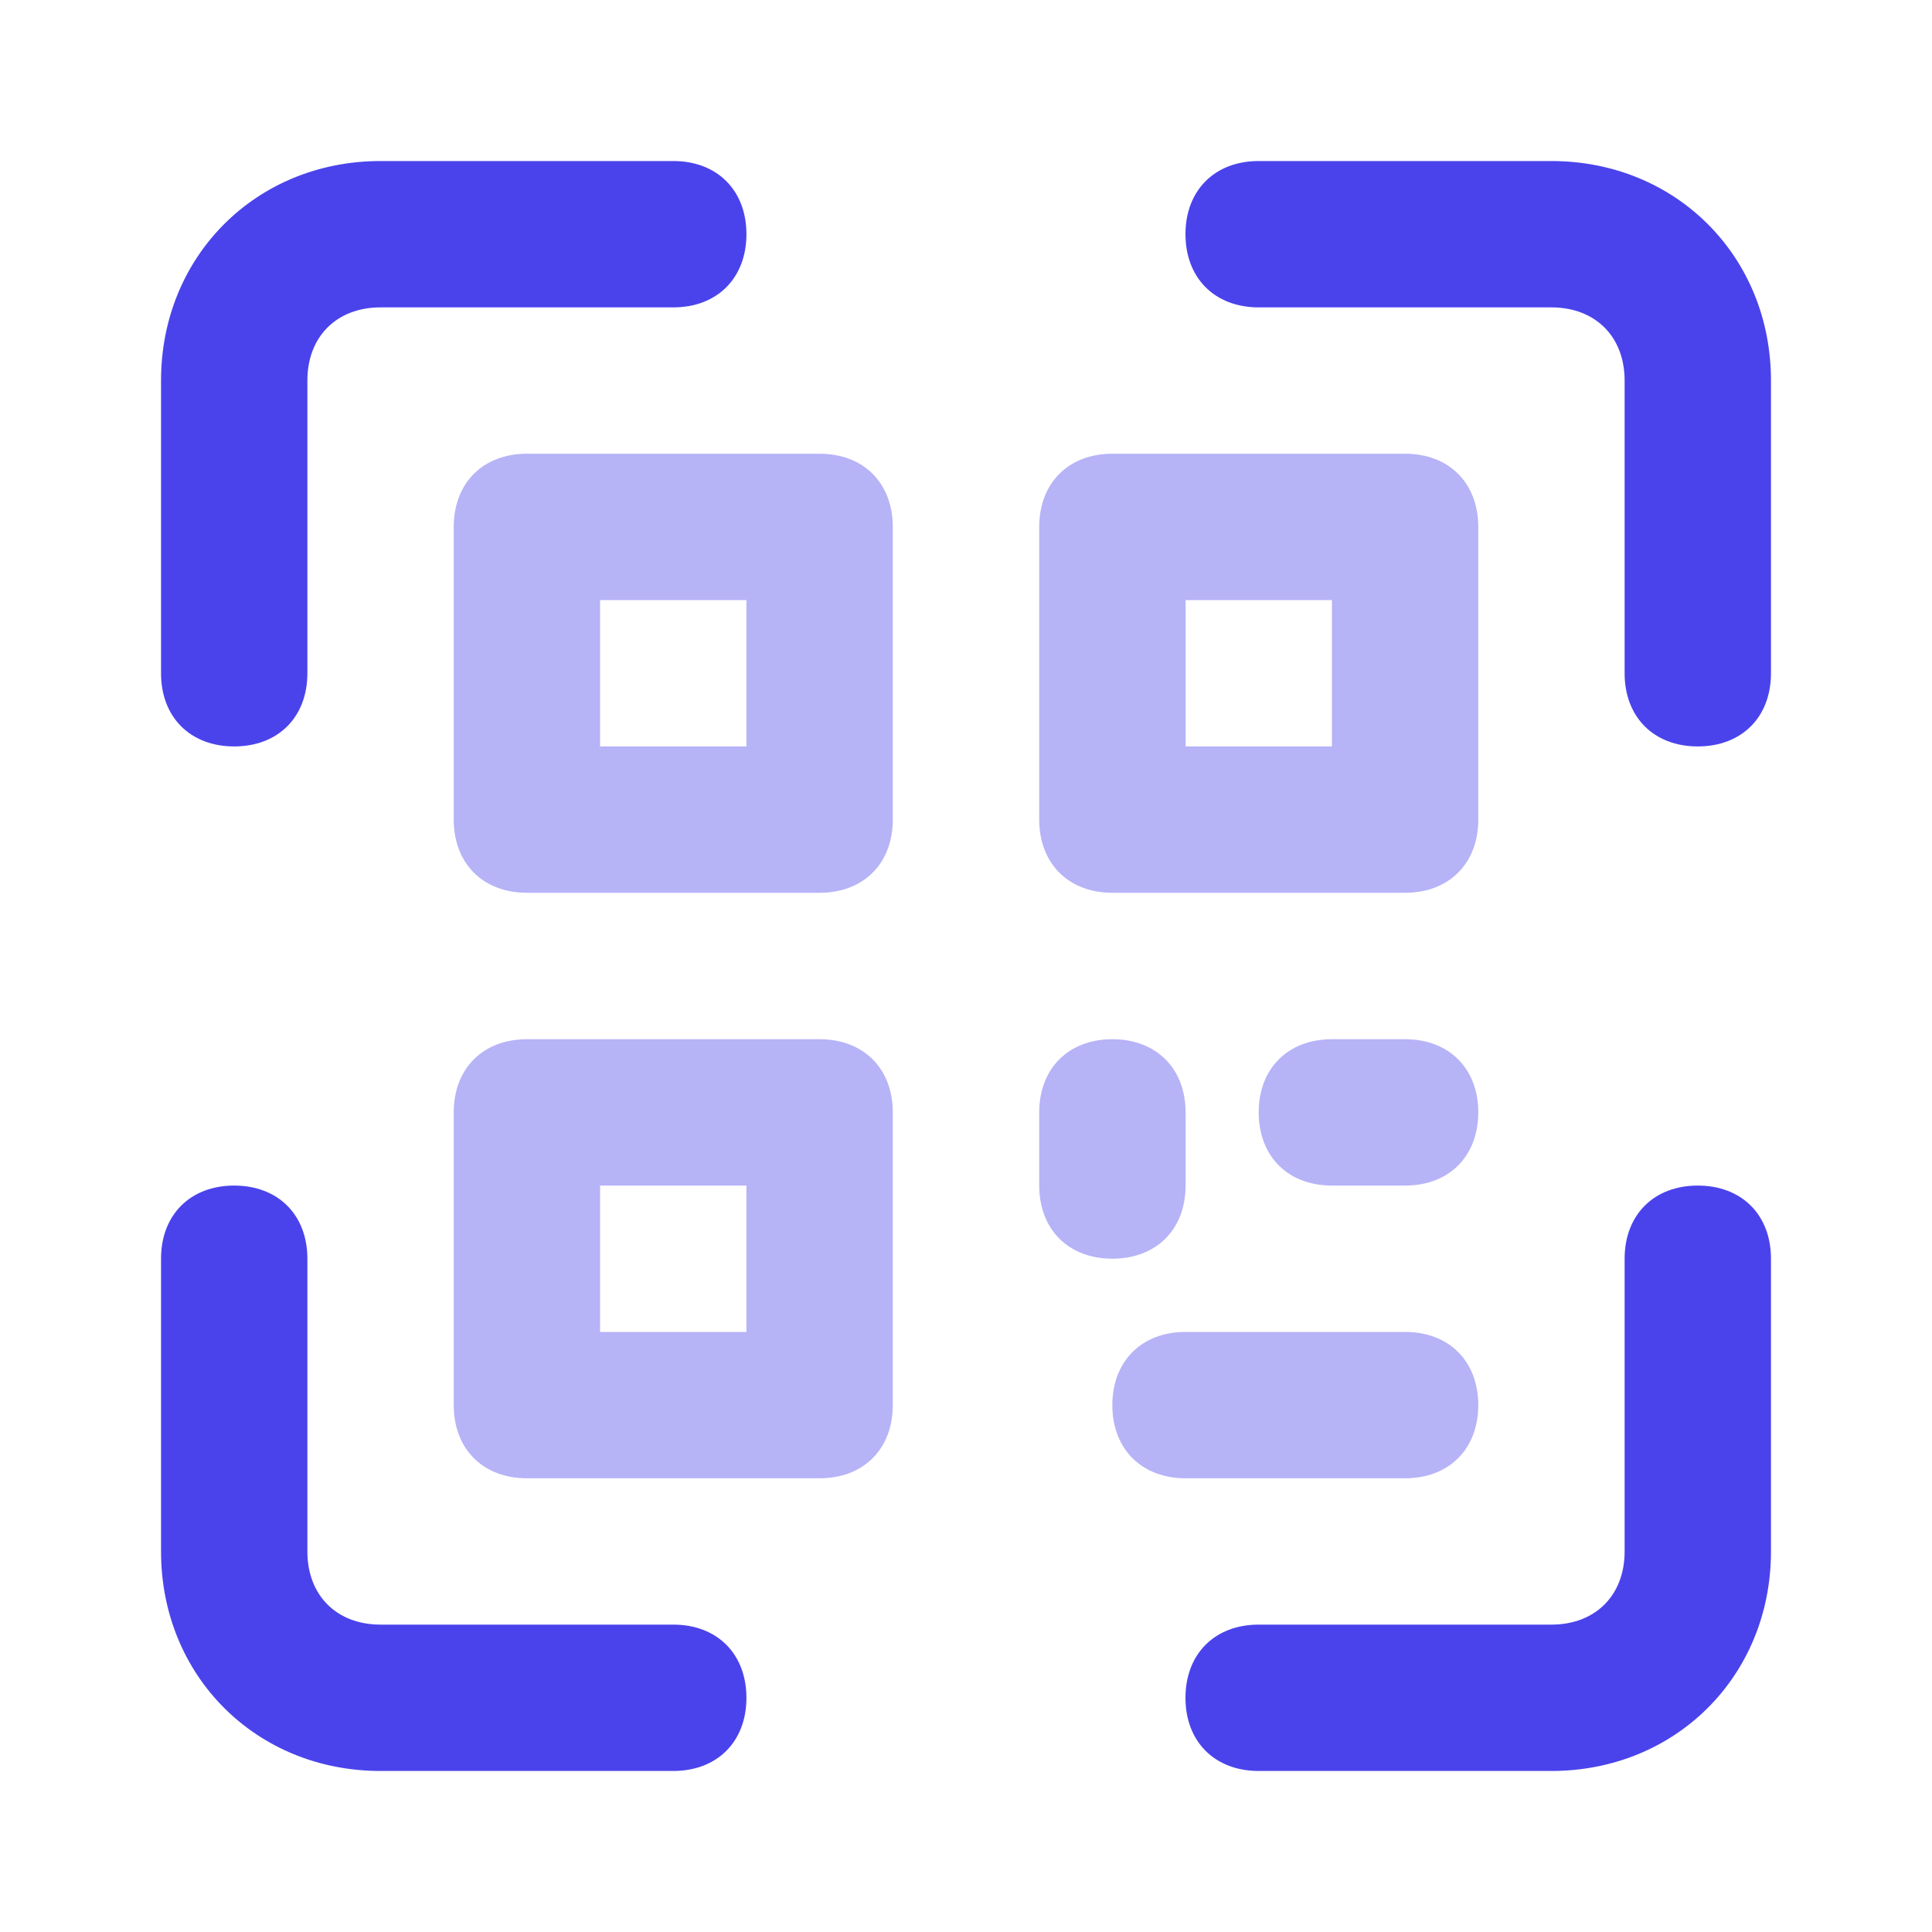
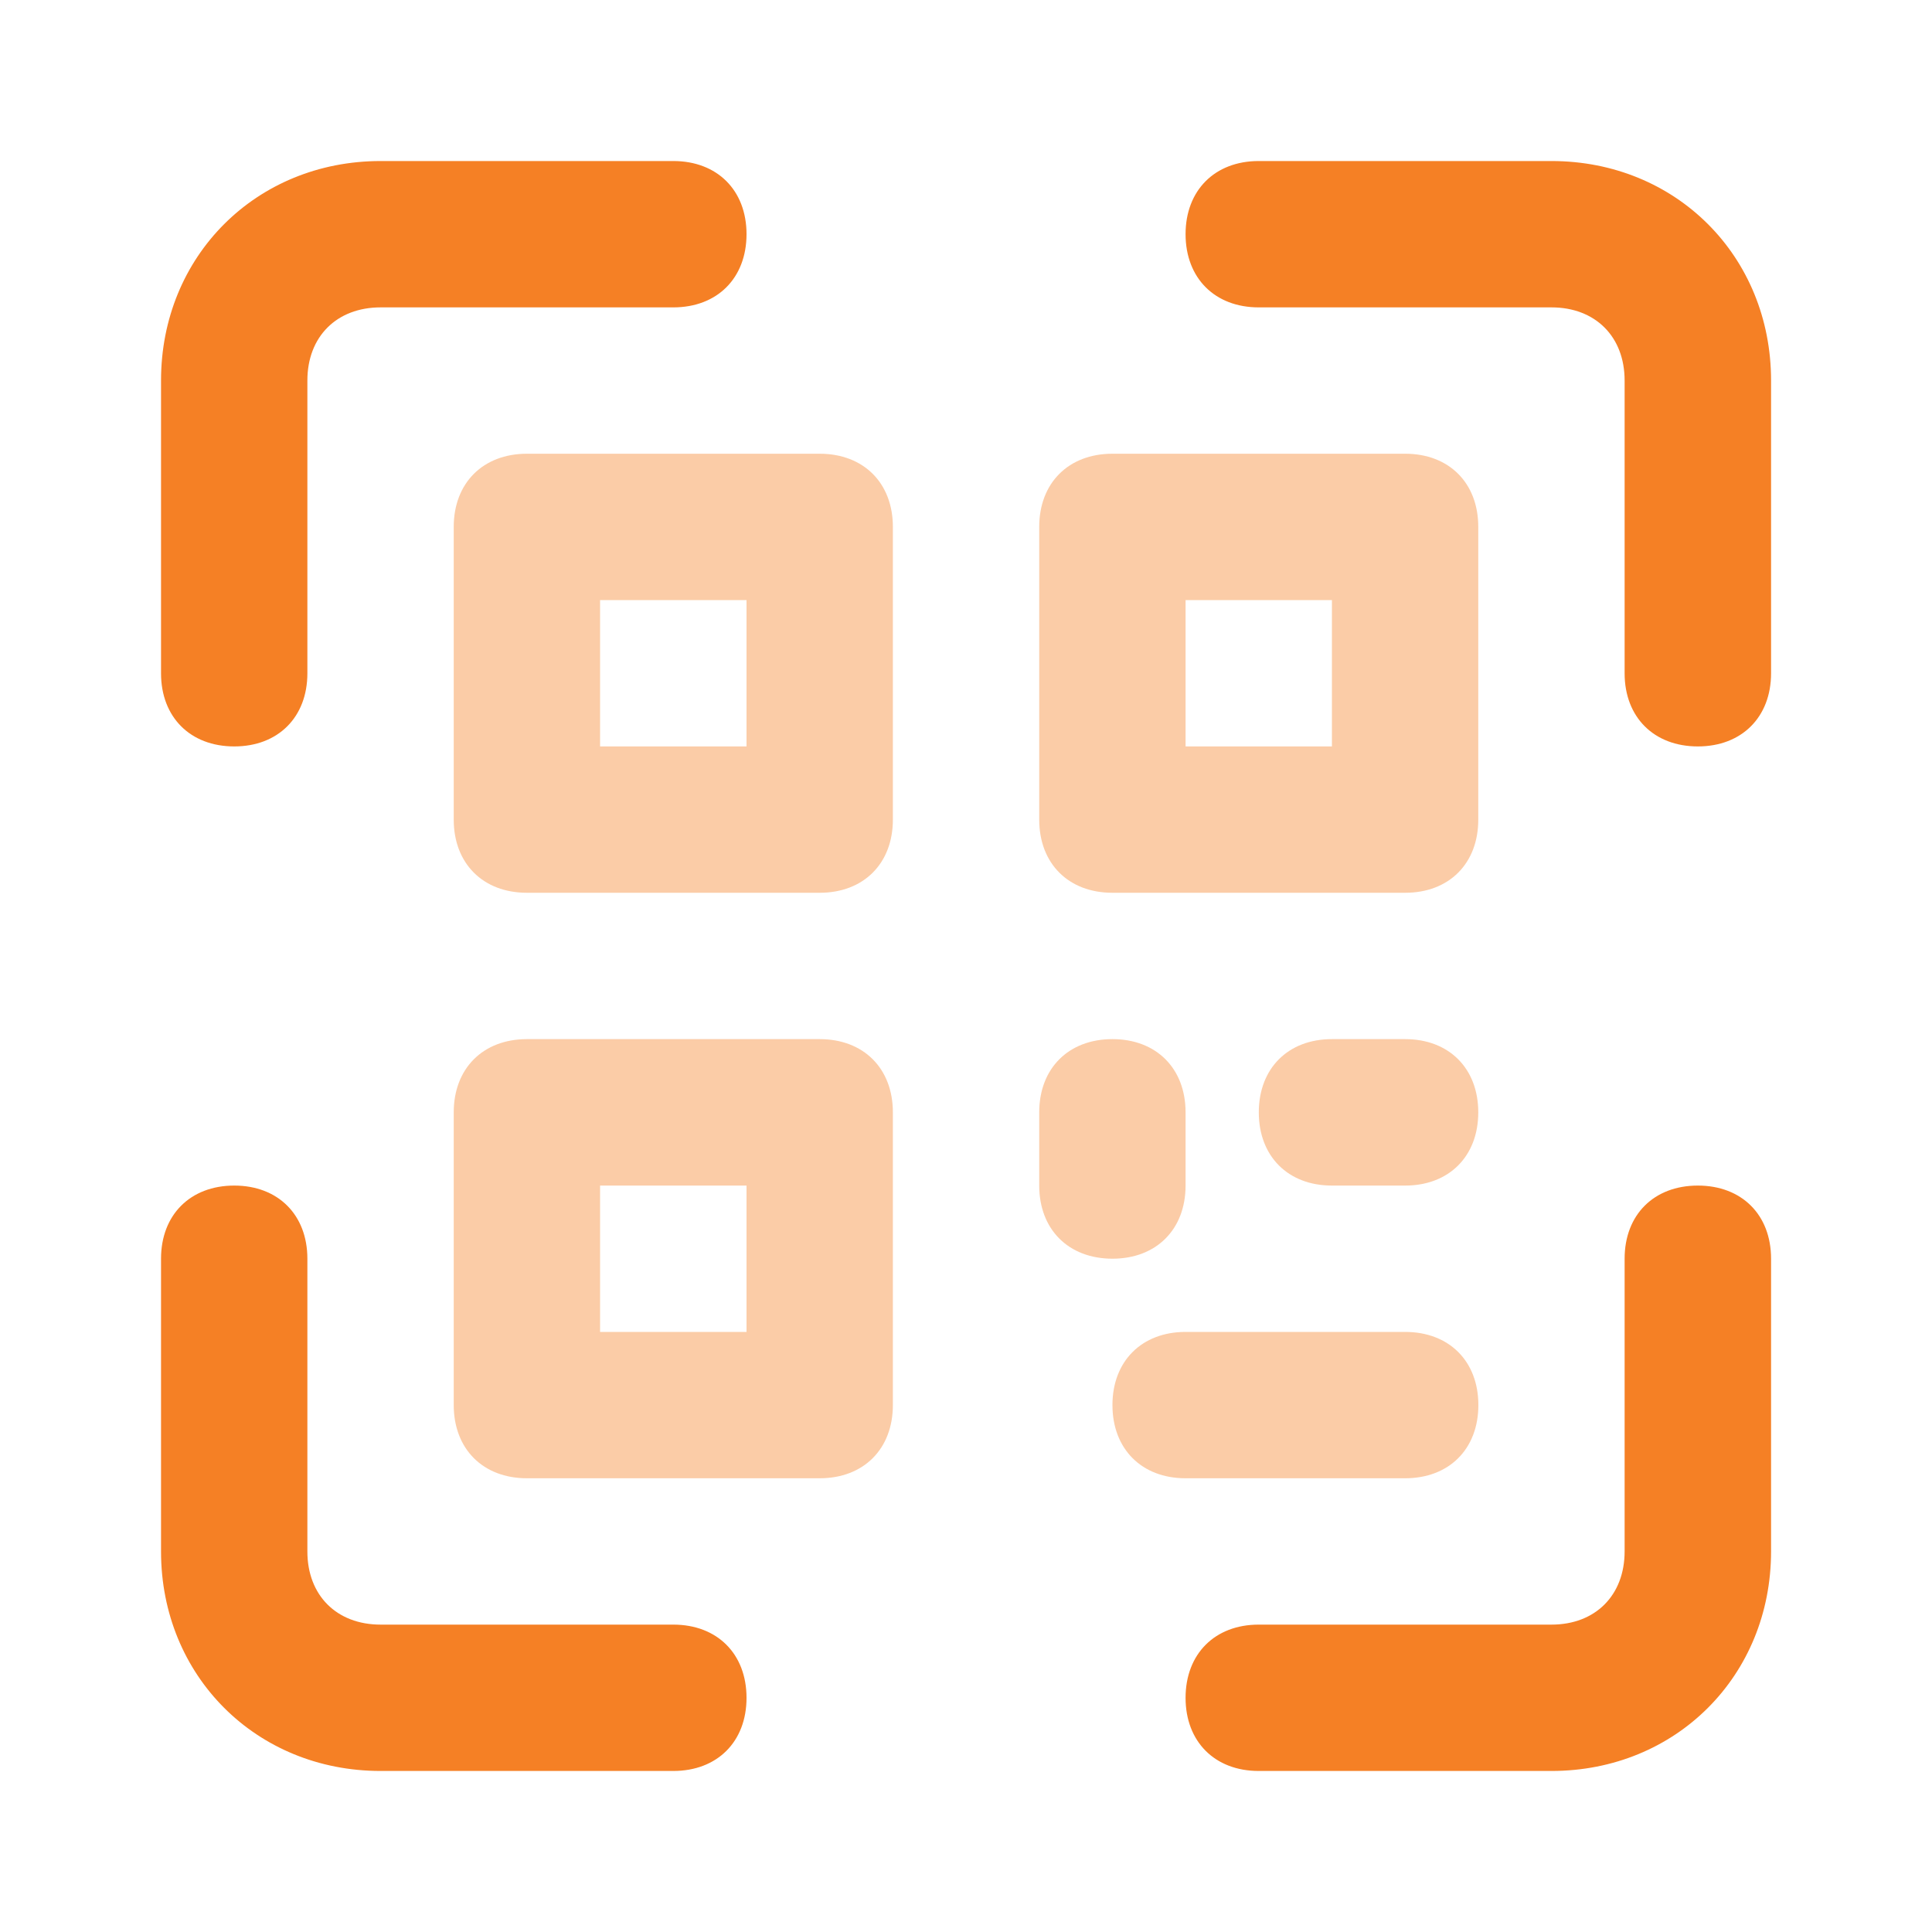
<svg xmlns="http://www.w3.org/2000/svg" width="20" height="20" viewBox="0 0 20 20" fill="none">
-   <path fill-rule="evenodd" clip-rule="evenodd" d="M5.454 9.242H8.485C8.939 9.242 9.242 8.939 9.242 8.485V5.455C9.242 5 8.939 4.697 8.485 4.697H5.454C5 4.697 4.697 5 4.697 5.455V8.485C4.697 8.939 5 9.242 5.454 9.242ZM7.727 7.727H6.212V6.212H7.727V7.727ZM5.454 15.303H8.485C8.939 15.303 9.242 15 9.242 14.546V11.515C9.242 11.061 8.939 10.758 8.485 10.758H5.454C5 10.758 4.697 11.061 4.697 11.515V14.546C4.697 15 5 15.303 5.454 15.303ZM7.727 13.788H6.212V12.273H7.727V13.788ZM14.545 9.242H11.515C11.061 9.242 10.758 8.939 10.758 8.485V5.455C10.758 5 11.061 4.697 11.515 4.697H14.545C15 4.697 15.303 5 15.303 5.455V8.485C15.303 8.939 15 9.242 14.545 9.242ZM12.273 7.727H13.788V6.212H12.273V7.727ZM10.758 12.273C10.758 12.727 11.061 13.03 11.515 13.03C11.97 13.03 12.273 12.727 12.273 12.273V11.515C12.273 11.061 11.97 10.758 11.515 10.758C11.061 10.758 10.758 11.061 10.758 11.515V12.273ZM14.545 12.273H13.788C13.333 12.273 13.03 11.97 13.03 11.515C13.03 11.061 13.333 10.758 13.788 10.758H14.545C15 10.758 15.303 11.061 15.303 11.515C15.303 11.97 15 12.273 14.545 12.273ZM12.273 15.303H14.546C15 15.303 15.303 15 15.303 14.546C15.303 14.091 15 13.788 14.546 13.788H12.273C11.818 13.788 11.515 14.091 11.515 14.546C11.515 15 11.818 15.303 12.273 15.303Z" fill="#4A43EC" fill-opacity="0.4" />
-   <path fill-rule="evenodd" clip-rule="evenodd" d="M1.667 6.97C1.667 7.424 1.97 7.727 2.424 7.727C2.879 7.727 3.182 7.424 3.182 6.97V3.939C3.182 3.485 3.485 3.182 3.939 3.182H6.97C7.424 3.182 7.727 2.879 7.727 2.424C7.727 1.97 7.424 1.667 6.97 1.667H3.939C2.651 1.667 1.667 2.652 1.667 3.939V6.97ZM16.818 6.97C16.818 7.424 17.121 7.727 17.575 7.727C18.03 7.727 18.333 7.424 18.333 6.97V3.939C18.333 2.652 17.348 1.667 16.06 1.667H13.03C12.575 1.667 12.272 1.97 12.272 2.424C12.272 2.879 12.575 3.182 13.03 3.182H16.06C16.515 3.182 16.818 3.485 16.818 3.939V6.97ZM6.97 18.333H3.939C2.651 18.333 1.667 17.349 1.667 16.061V13.03C1.667 12.576 1.97 12.273 2.424 12.273C2.879 12.273 3.182 12.576 3.182 13.03V16.061C3.182 16.515 3.485 16.818 3.939 16.818H6.97C7.424 16.818 7.727 17.121 7.727 17.576C7.727 18.03 7.424 18.333 6.97 18.333ZM13.03 18.333H16.06C17.348 18.333 18.333 17.348 18.333 16.061V13.03C18.333 12.576 18.03 12.273 17.575 12.273C17.121 12.273 16.818 12.576 16.818 13.03V16.061C16.818 16.515 16.515 16.818 16.06 16.818H13.03C12.575 16.818 12.272 17.121 12.272 17.576C12.272 18.03 12.575 18.333 13.03 18.333Z" fill="#4A43EC" />
+   <path fill-rule="evenodd" clip-rule="evenodd" d="M5.455 9.242H8.485C8.94 9.242 9.243 8.939 9.243 8.485V5.454C9.243 5 8.94 4.697 8.485 4.697H5.455C5 4.697 4.697 5 4.697 5.454V8.485C4.697 8.939 5 9.242 5.455 9.242ZM7.728 7.727H6.212V6.212H7.728V7.727ZM5.455 15.303H8.485C8.94 15.303 9.243 15 9.243 14.545V11.515C9.243 11.06 8.94 10.757 8.485 10.757H5.455C5 10.757 4.697 11.06 4.697 11.515V14.545C4.697 15 5 15.303 5.455 15.303ZM7.728 13.788H6.212V12.273H7.728V13.788ZM14.546 9.242H11.516C11.061 9.242 10.758 8.939 10.758 8.485V5.454C10.758 5 11.061 4.697 11.516 4.697H14.546C15.001 4.697 15.303 5 15.303 5.454V8.485C15.303 8.939 15.001 9.242 14.546 9.242ZM12.273 7.727H13.788V6.212H12.273V7.727ZM10.758 12.273C10.758 12.727 11.061 13.03 11.516 13.03C11.97 13.03 12.273 12.727 12.273 12.273V11.515C12.273 11.06 11.97 10.757 11.516 10.757C11.061 10.757 10.758 11.06 10.758 11.515V12.273ZM14.546 12.273H13.788C13.334 12.273 13.031 11.97 13.031 11.515C13.031 11.06 13.334 10.757 13.788 10.757H14.546C15 10.757 15.303 11.06 15.303 11.515C15.303 11.97 15 12.273 14.546 12.273ZM12.273 15.303H14.546C15.001 15.303 15.304 15 15.304 14.545C15.304 14.091 15.001 13.788 14.546 13.788H12.273C11.819 13.788 11.516 14.091 11.516 14.545C11.516 15 11.819 15.303 12.273 15.303Z" fill="#F58025" fill-opacity="0.4" />
+   <path fill-rule="evenodd" clip-rule="evenodd" d="M1.667 6.97C1.667 7.424 1.97 7.727 2.425 7.727C2.879 7.727 3.182 7.424 3.182 6.97V3.939C3.182 3.485 3.485 3.182 3.94 3.182H6.97C7.425 3.182 7.728 2.879 7.728 2.424C7.728 1.97 7.425 1.667 6.97 1.667H3.94C2.652 1.667 1.667 2.651 1.667 3.939V6.97ZM16.818 6.97C16.818 7.424 17.121 7.727 17.576 7.727C18.03 7.727 18.334 7.424 18.334 6.97V3.939C18.334 2.651 17.349 1.667 16.061 1.667H13.03C12.576 1.667 12.273 1.97 12.273 2.424C12.273 2.879 12.576 3.182 13.03 3.182H16.061C16.515 3.182 16.818 3.485 16.818 3.939V6.97ZM6.97 18.333H3.94C2.652 18.333 1.667 17.348 1.667 16.061V13.03C1.667 12.576 1.97 12.273 2.425 12.273C2.879 12.273 3.182 12.576 3.182 13.03V16.061C3.182 16.515 3.485 16.818 3.94 16.818H6.97C7.425 16.818 7.728 17.121 7.728 17.576C7.728 18.03 7.425 18.333 6.97 18.333ZM13.03 18.333H16.061C17.349 18.333 18.334 17.348 18.334 16.06V13.03C18.334 12.575 18.03 12.273 17.576 12.273C17.121 12.273 16.818 12.575 16.818 13.03V16.06C16.818 16.515 16.515 16.818 16.061 16.818H13.03C12.576 16.818 12.273 17.121 12.273 17.576C12.273 18.03 12.576 18.333 13.03 18.333Z" fill="#F58025" />
</svg>
